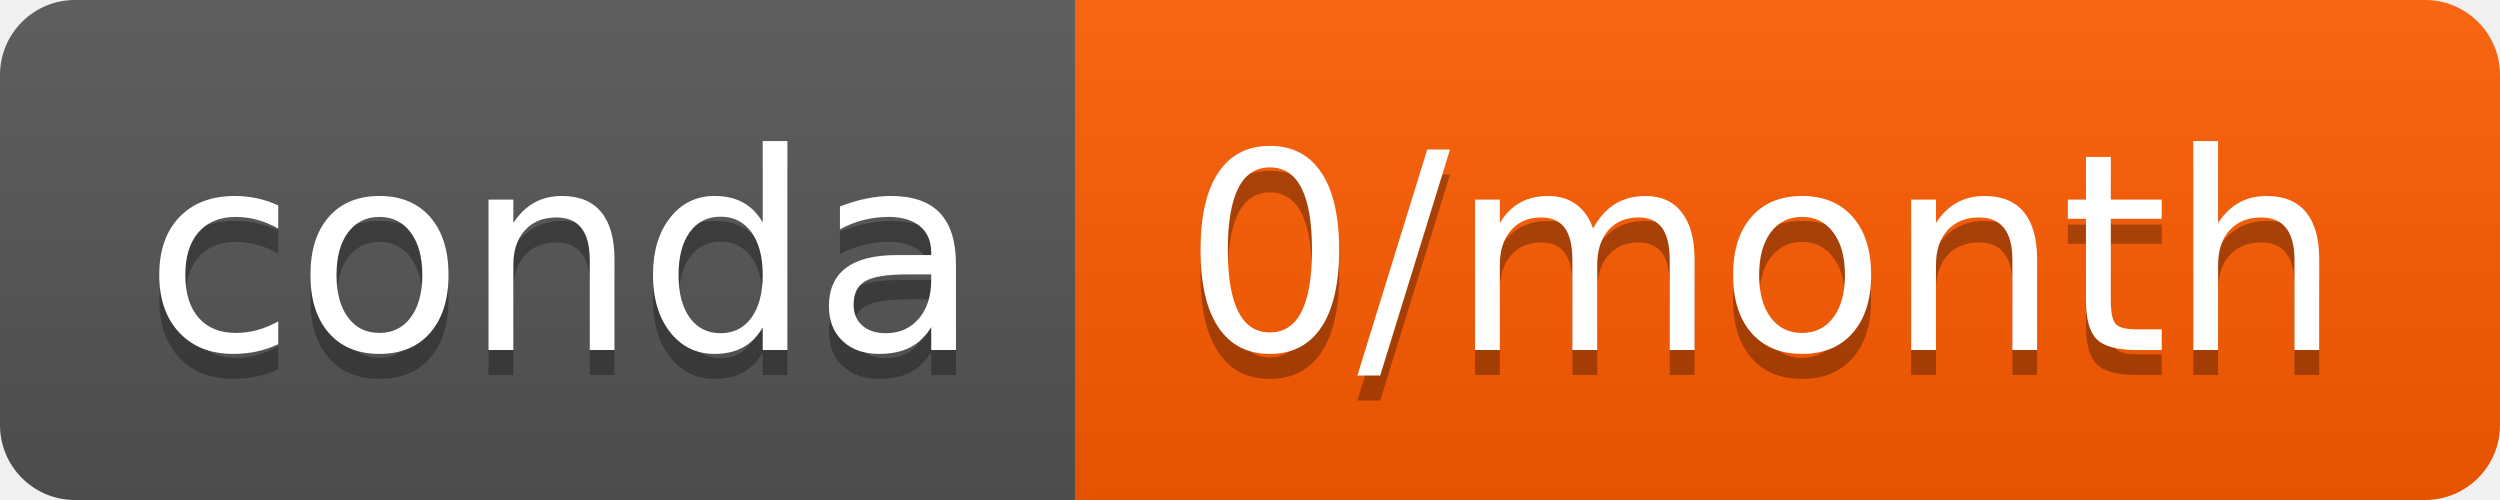
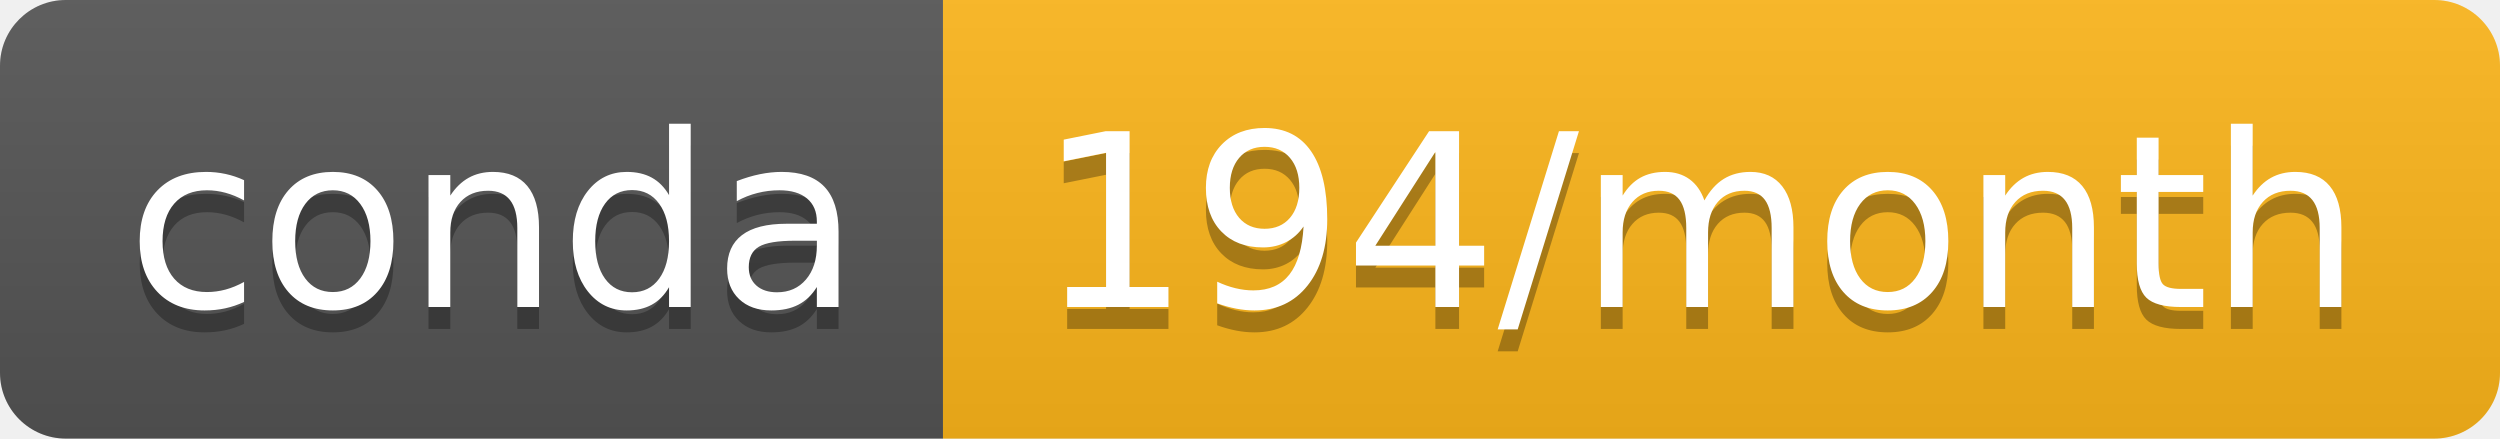
- <svg xmlns="http://www.w3.org/2000/svg" width="100" height="20">
+ <svg xmlns="http://www.w3.org/2000/svg" width="114" height="20">
  <linearGradient id="b" x2="0" y2="100%">
    <stop offset="0" stop-color="#bbb" stop-opacity=".1" />
    <stop offset="1" stop-opacity=".1" />
  </linearGradient>
  <clipPath id="a">
-     <rect width="100" height="20" rx="3" fill="#fff" />
+     <rect width="114" height="20" rx="3" fill="#fff" />
  </clipPath>
  <g clip-path="url(#a)">
    <path fill="#555" d="M0 0h43v20H0z" />
-     <path fill="#ff5b00" d="M43 0h57v20H43z" />
-     <path fill="url(#b)" d="M0 0h100v20H0z" />
+     <path fill="#feb71b" d="M43 0h71v20H43z" />
+     <path fill="url(#b)" d="M0 0h114v20H0z" />
  </g>
  <g fill="#fff" text-anchor="middle" font-family="DejaVu Sans,Verdana,Geneva,sans-serif" font-size="110">
    <text x="225" y="150" fill="#010101" fill-opacity=".3" transform="scale(.1)" textLength="330">conda</text>
    <text x="225" y="140" transform="scale(.1)" textLength="330">conda</text>
-     <text x="705" y="150" fill="#010101" fill-opacity=".3" transform="scale(.1)" textLength="470">0/month</text>
-     <text x="705" y="140" transform="scale(.1)" textLength="470">0/month</text>
+     <text x="775" y="150" fill="#010101" fill-opacity=".3" transform="scale(.1)" textLength="610">194/month</text>
+     <text x="775" y="140" transform="scale(.1)" textLength="610">194/month</text>
  </g>
</svg>
